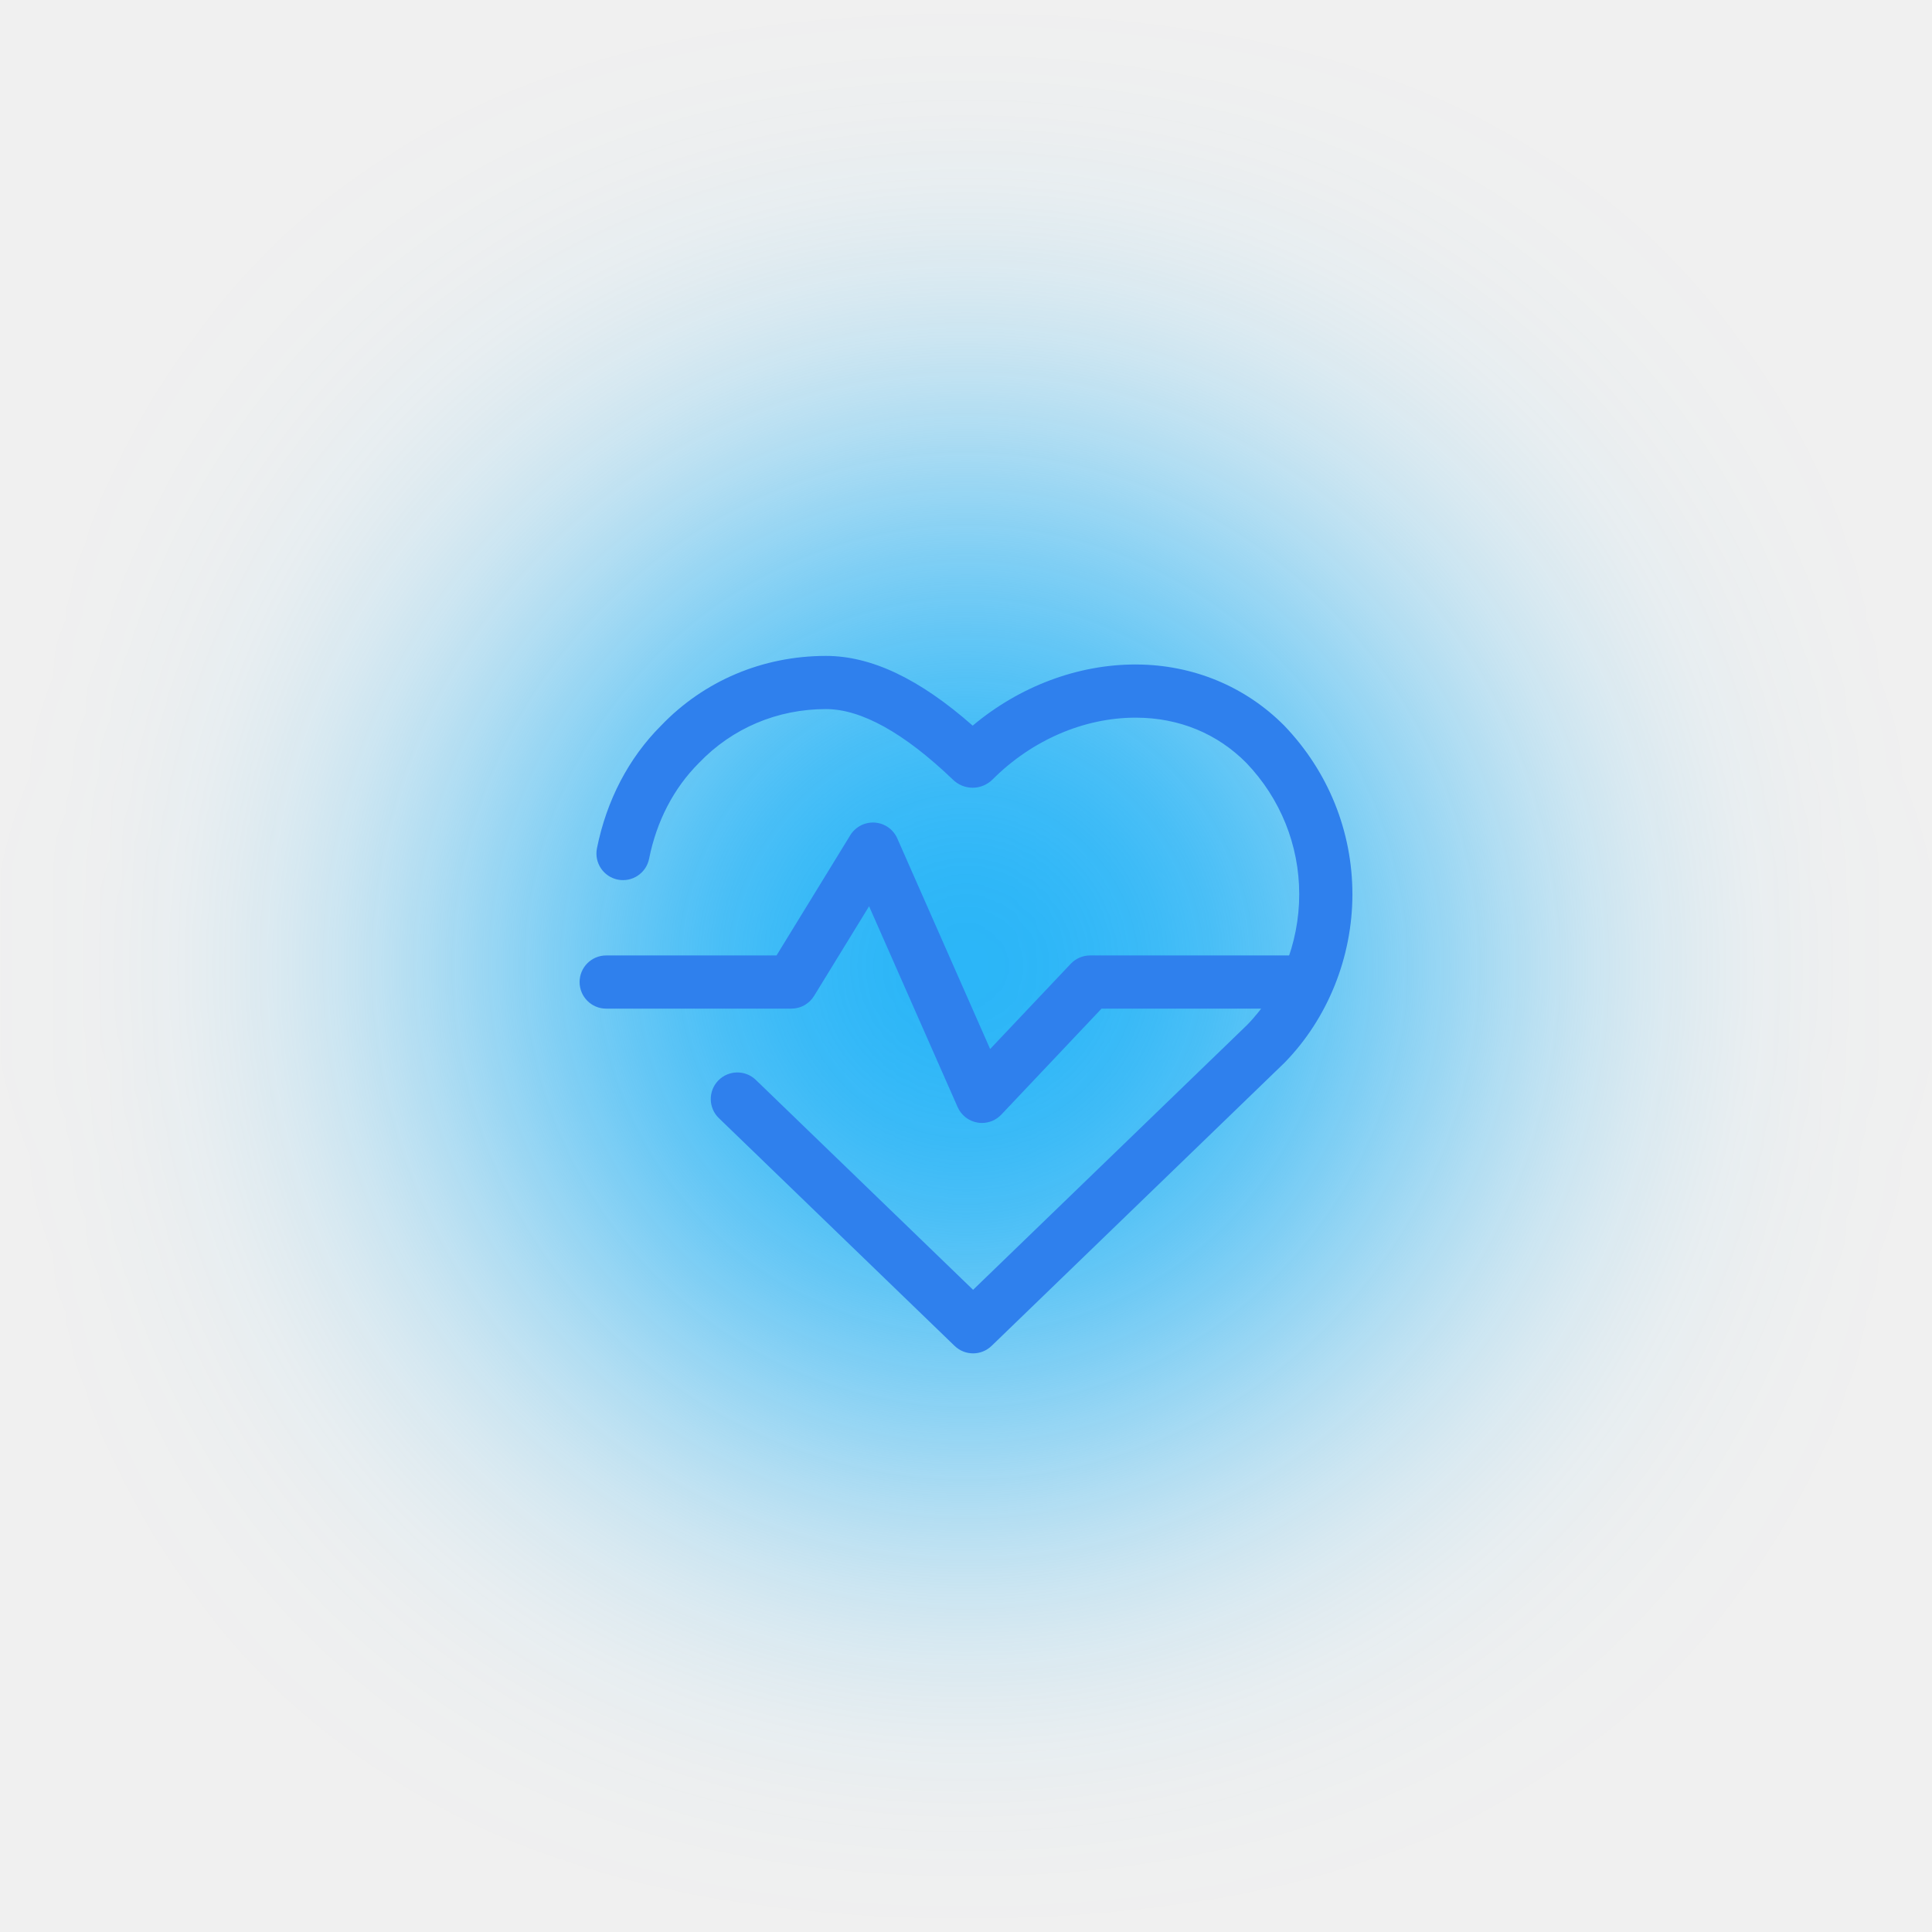
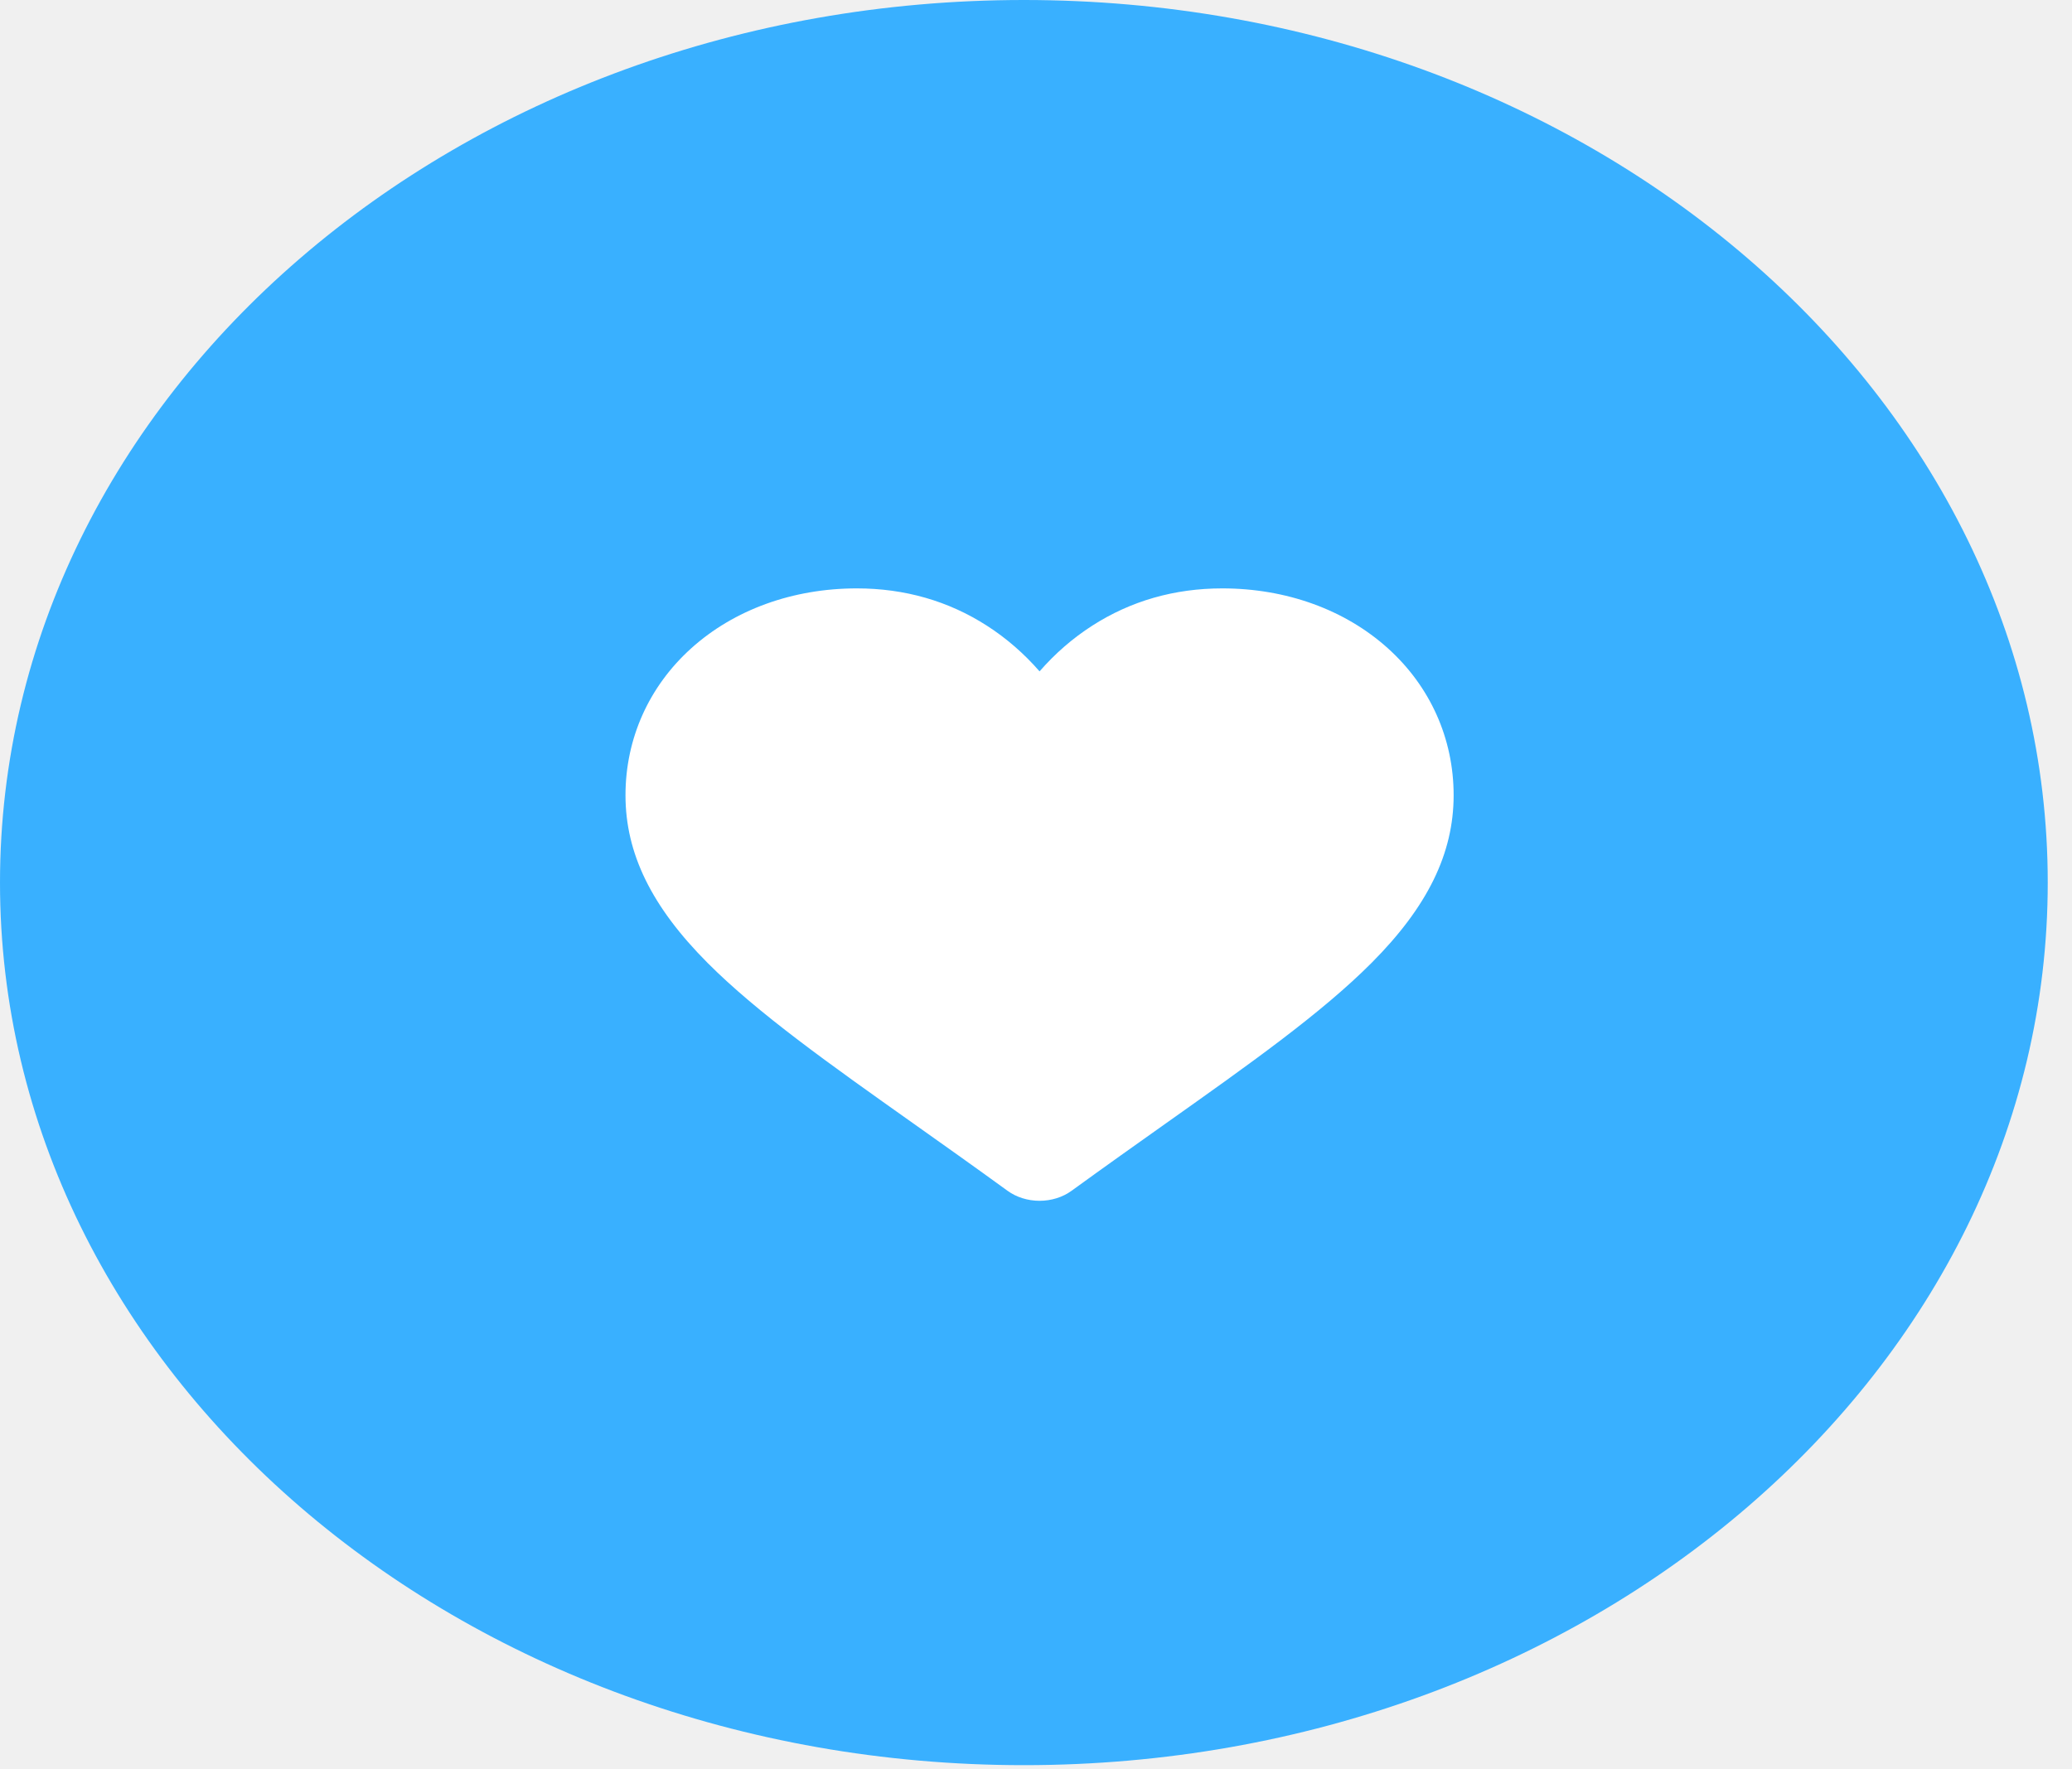
- <svg xmlns="http://www.w3.org/2000/svg" width="100" height="100" viewBox="0 0 100 100" fill="none">
-   <g filter="url(#filter0_f_94_526)">
-     <circle cx="50" cy="50" r="25" fill="#25B4F8" />
-   </g>
-   <path d="M66.483 37.569C64.466 35.529 61.74 34.402 58.809 34.394C55.792 34.383 52.769 35.527 50.346 37.559C47.591 35.133 45.099 33.95 42.752 33.95C39.475 33.95 36.434 35.24 34.211 37.564C32.539 39.235 31.395 41.429 30.898 43.909C30.75 44.655 31.233 45.379 31.978 45.529C32.723 45.676 33.448 45.194 33.597 44.449C33.986 42.503 34.871 40.795 36.178 39.489C37.898 37.691 40.233 36.702 42.752 36.702C44.578 36.702 46.789 37.932 49.301 40.333C49.582 40.616 49.952 40.773 50.343 40.773C50.343 40.773 50.344 40.773 50.345 40.773C50.734 40.773 51.104 40.617 51.386 40.335C53.414 38.307 56.107 37.146 58.777 37.146C58.785 37.146 58.794 37.146 58.802 37.146C61.027 37.152 63.007 37.968 64.511 39.489C66.276 41.332 67.248 43.747 67.248 46.289C67.248 48.833 66.254 51.308 64.549 53.052L50.367 66.761L39.122 55.896C38.575 55.368 37.704 55.384 37.176 55.929C36.648 56.476 36.663 57.347 37.209 57.875L49.411 69.664C49.678 69.921 50.023 70.05 50.367 70.05C50.711 70.05 51.056 69.921 51.323 69.664L66.489 55.004C68.72 52.722 70 49.546 70 46.289C70 43.034 68.756 39.943 66.483 37.569Z" fill="#2F80ED" />
-   <path d="M67.523 49.454H56.422C56.043 49.454 55.682 49.61 55.422 49.885L51.249 54.297L46.443 43.395C46.236 42.926 45.787 42.611 45.276 42.577C44.768 42.544 44.278 42.794 44.011 43.23L40.193 49.454H31.376C30.616 49.454 30 50.07 30 50.831C30 51.591 30.616 52.207 31.376 52.207H40.963C41.441 52.207 41.886 51.958 42.136 51.55L44.984 46.908L49.567 57.303C49.752 57.725 50.137 58.026 50.591 58.104C50.669 58.117 50.748 58.124 50.826 58.124C51.201 58.124 51.564 57.971 51.826 57.694L57.015 52.207H67.523C68.283 52.207 68.899 51.59 68.899 50.83C68.899 50.07 68.283 49.454 67.523 49.454Z" fill="#2F80ED" />
-   <defs>
-     <filter id="filter0_f_94_526" x="0" y="0" width="100" height="100" filterUnits="userSpaceOnUse" color-interpolation-filters="sRGB">
-       <feFlood flood-opacity="0" result="BackgroundImageFix" />
-       <feBlend mode="normal" in="SourceGraphic" in2="BackgroundImageFix" result="shape" />
-       <feGaussianBlur stdDeviation="12.5" result="effect1_foregroundBlur_94_526" />
-     </filter>
-   </defs>
+ <svg xmlns="http://www.w3.org/2000/svg" width="82" height="70" viewBox="0 0 82 70" fill="none">
+   <ellipse cx="40.52" cy="34.938" rx="40.52" ry="34.938" fill="#39B0FF" />
+   <path d="M54.928 25.665C53.231 24.135 50.903 23.292 48.372 23.292C46.481 23.292 44.748 23.789 43.223 24.77C42.453 25.265 41.756 25.87 41.141 26.577C40.526 25.871 39.829 25.265 39.059 24.77C37.534 23.789 35.801 23.292 33.91 23.292C31.379 23.292 29.051 24.135 27.354 25.665C25.678 27.177 24.754 29.242 24.754 31.481C24.754 33.786 25.787 35.895 28.005 38.12C29.989 40.11 32.84 42.13 36.142 44.47C37.269 45.269 38.547 46.174 39.874 47.139C40.225 47.394 40.675 47.535 41.141 47.535C41.607 47.535 42.057 47.394 42.407 47.139C43.734 46.175 45.013 45.269 46.141 44.469C49.442 42.13 52.294 40.11 54.277 38.12C56.495 35.895 57.528 33.786 57.528 31.481C57.528 29.242 56.604 27.177 54.928 25.665Z" fill="white" />
</svg>
